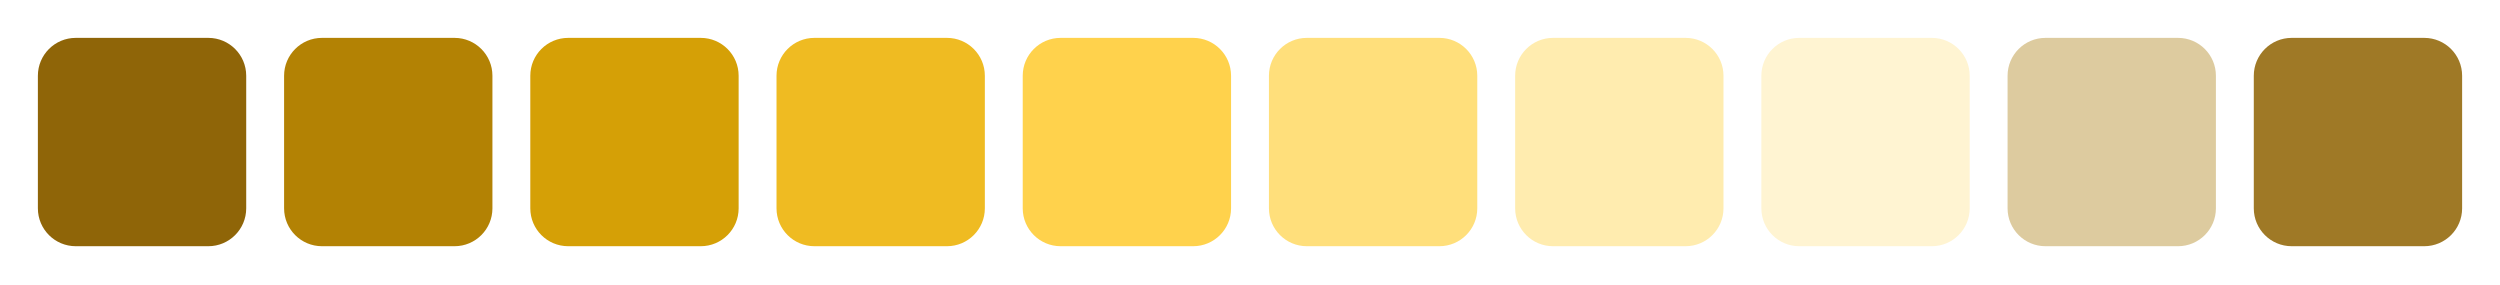
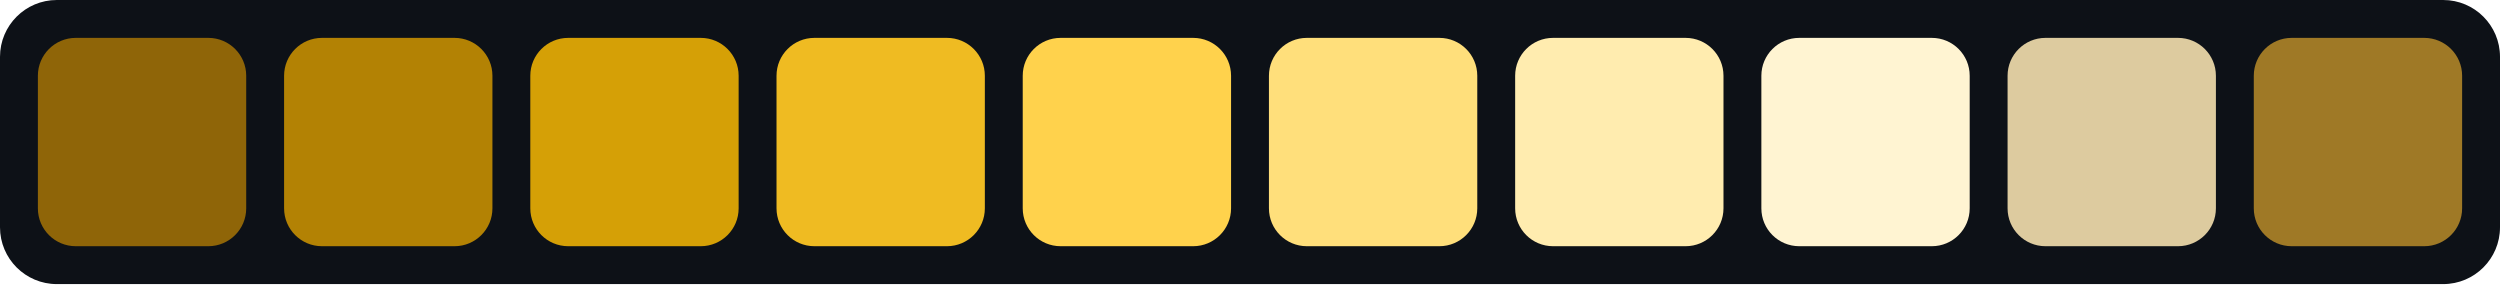
<svg xmlns="http://www.w3.org/2000/svg" width="264" height="30" viewBox="0 0 264 30" role="img">
-   <rect width="100%%" height="100%%" rx="6" fill="#0d1117" />
+   <rect width="100%" height="100%" rx="6" fill="#0d1117" />
  <rect x="4" y="4" width="22" height="22" rx="4" fill="#8f6508" />
  <rect x="30" y="4" width="22" height="22" rx="4" fill="#b38204" />
  <rect x="56" y="4" width="22" height="22" rx="4" fill="#d5a006" />
  <rect x="82" y="4" width="22" height="22" rx="4" fill="#efbb22" />
  <rect x="108" y="4" width="22" height="22" rx="4" fill="#ffd24c" />
  <rect x="134" y="4" width="22" height="22" rx="4" fill="#ffdf7b" />
  <rect x="160" y="4" width="22" height="22" rx="4" fill="#ffecaf" />
  <rect x="186" y="4" width="22" height="22" rx="4" fill="#fff4d2" />
  <rect x="212" y="4" width="22" height="22" rx="4" fill="#ddcb9f" />
  <rect x="238" y="4" width="22" height="22" rx="4" fill="#9f7926" />
</svg>
